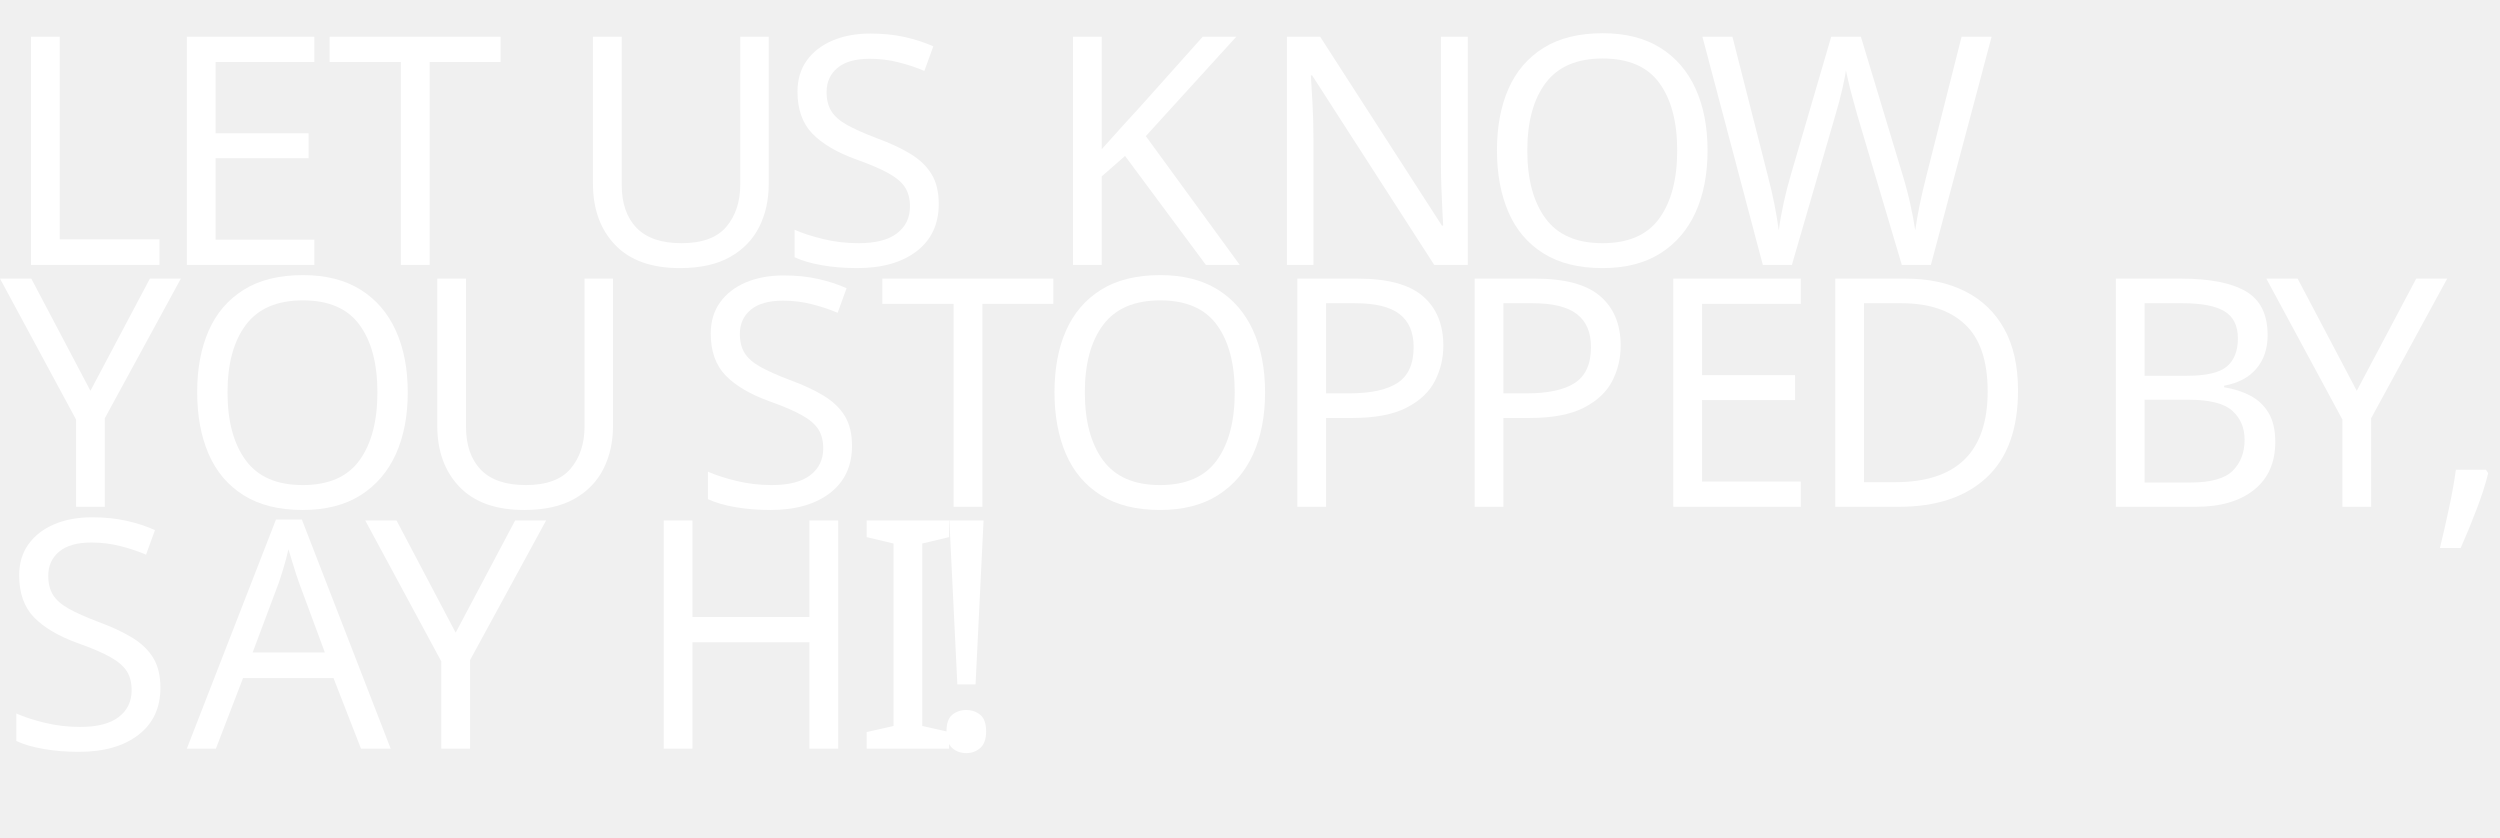
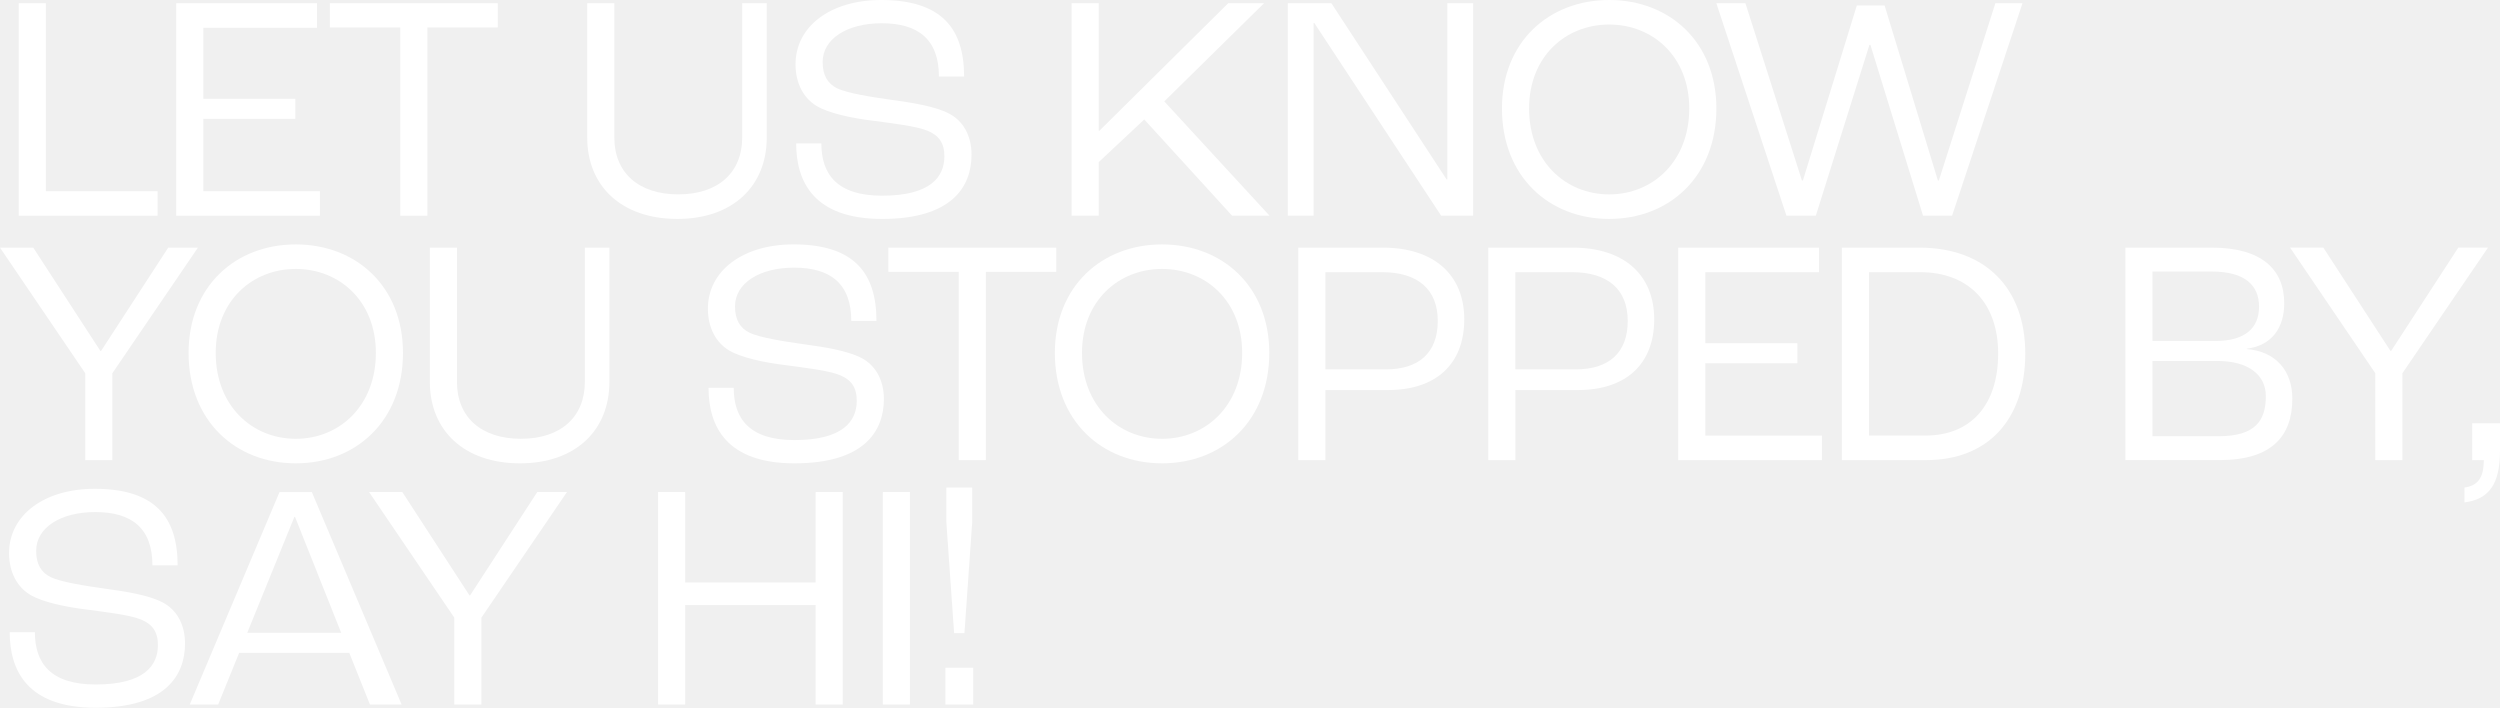
- <svg xmlns="http://www.w3.org/2000/svg" id="Capa_2" data-name="Capa 2" viewBox="0 0 1190.47 398.65">
-   <defs>
-     <style>
-       .cls-1 {
-         letter-spacing: -.04em;
-       }
- 
-       .cls-2 {
-         letter-spacing: -.08em;
-       }
- 
-       .cls-3 {
-         letter-spacing: -.04em;
-       }
- 
-       .cls-4 {
-         letter-spacing: -.15em;
-       }
- 
-       .cls-5 {
-         letter-spacing: -.04em;
-       }
- 
-       .cls-6 {
-         letter-spacing: -.03em;
-       }
- 
-       .cls-7 {
-         letter-spacing: -.04em;
-       }
- 
-       .cls-8 {
-         letter-spacing: -.06em;
-       }
- 
-       .cls-9 {
-         fill: #fff;
-         font-family: RocGrotesk-Regular, 'Roc Grotesk';
-         font-size: 152.17px;
-       }
- 
-       .cls-10 {
-         letter-spacing: -.05em;
-       }
- 
-       .cls-11 {
-         letter-spacing: -.05em;
-       }
- 
-       .cls-12 {
-         letter-spacing: -.03em;
-       }
- 
-       .cls-13 {
-         letter-spacing: -.02em;
-       }
- 
-       .cls-14 {
-         letter-spacing: -.1em;
-       }
- 
-       .cls-15 {
-         letter-spacing: -.04em;
-       }
- 
-       .cls-16 {
-         letter-spacing: -.07em;
-       }
- 
-       .cls-17 {
-         letter-spacing: -.05em;
-       }
- 
-       .cls-18 {
-         letter-spacing: -.15em;
-       }
- 
-       .cls-19 {
-         letter-spacing: -.08em;
-       }
- 
-       .cls-20 {
-         letter-spacing: -.06em;
-       }
- 
-       .cls-21 {
-         letter-spacing: -.03em;
-       }
- 
-       .cls-22 {
-         letter-spacing: -.05em;
-       }
-     </style>
-   </defs>
-   <g id="Capa_1-2" data-name="Capa 1">
-     <text class="cls-9" transform="translate(0 126.15)">
-       <tspan class="cls-11" x="0" y="0">L</tspan>
-       <tspan class="cls-21" x="74.21" y="0">E</tspan>
-       <tspan class="cls-13" x="155.44" y="0">T </tspan>
-       <tspan class="cls-1" x="268.66" y="0">U</tspan>
-       <tspan class="cls-13" x="370.63" y="0">S </tspan>
-       <tspan class="cls-10" x="496.17" y="0">K</tspan>
-       <tspan class="cls-7" x="598.05" y="0">N</tspan>
-       <tspan class="cls-16" x="703.55" y="0">O</tspan>
-       <tspan class="cls-13" x="808.84" y="0">W</tspan>
-       <tspan class="cls-14" x="0" y="115.18">Y</tspan>
-       <tspan class="cls-15" x="84.61" y="115.18">O</tspan>
-       <tspan class="cls-12" x="194.51" y="115.18">U </tspan>
-       <tspan class="cls-20" x="329.33" y="115.18">S</tspan>
-       <tspan class="cls-19" x="418.64" y="115.18">T</tspan>
-       <tspan class="cls-3" x="492.85" y="115.18">O</tspan>
-       <tspan class="cls-17" x="603" y="115.18">PP</tspan>
-       <tspan class="cls-22" x="782.04" y="115.18">E</tspan>
-       <tspan class="cls-12" x="859.16" y="115.18">D </tspan>
-       <tspan class="cls-2" x="992.77" y="115.18">B</tspan>
-       <tspan class="cls-4" x="1079.2" y="115.18">Y</tspan>
-       <tspan class="cls-13" x="1155.62" y="115.18">,</tspan>
-       <tspan class="cls-8" x="0" y="230.35">S</tspan>
-       <tspan class="cls-18" x="88.96" y="230.35">A</tspan>
-       <tspan class="cls-13" x="173.92" y="230.35">Y </tspan>
-       <tspan class="cls-5" x="301.28" y="230.35">H</tspan>
-       <tspan class="cls-6" x="406.6" y="230.35">I</tspan>
-       <tspan class="cls-13" x="439.75" y="230.35">!</tspan>
-     </text>
+ <svg xmlns="http://www.w3.org/2000/svg" version="1.1" id="Capa_1" x="0px" y="0px" viewBox="0 0 1178.14 333.53" style="enable-background:new 0 0 1178.14 333.53;" xml:space="preserve">
+   <style type="text/css">
+ 	.st0{fill:#FFFFFF;}
+ </style>
+   <g>
+     <g>
+       <path class="st0" d="M8.83,1.52h12.78v88.57h52.65v11.57H8.83V1.52z" />
+       <path class="st0" d="M83.04,1.52h66.35v11.57H95.82v33.48h43.37V56H95.82v34.09h54.94v11.57H83.04V1.52z" />
+       <path class="st0" d="M188.62,12.93h-33.17V1.52h79.13v11.41H201.4v88.72h-12.78V12.93z" />
+       <path class="st0" d="M276.73,64.83V1.52h12.78v63.3c0,16.44,11.26,26.78,30.13,26.78c18.87,0,30.13-10.35,30.13-26.78V1.52h11.57    v63.3c0,22.83-15.98,38.35-42.15,38.35C292.86,103.17,276.73,87.65,276.73,64.83z" />
+       <path class="st0" d="M375.2,67.57h11.87c0,14.46,7.3,24.65,28.61,24.65c22.98,0,29.37-8.98,29.37-18.57    c0-6.39-2.74-9.89-7.91-12.02c-5.48-2.28-16.89-3.5-25.57-4.72c-10.35-1.22-21.3-3.65-26.78-7c-5.78-3.5-9.89-10.2-9.89-19.63    c0-17.8,16.44-30.28,40.33-30.28c28,0,39.11,12.93,39.11,36.07h-11.87c0-17.5-9.74-25.11-26.94-25.11    c-16.28,0-27.85,7.3-27.85,18.26c0,6.39,2.43,10.2,6.7,12.33c4.87,2.43,16.89,4.26,25.57,5.48c10.04,1.37,20.54,3.04,27.09,6.39    c6.7,3.35,10.8,10.35,10.8,19.48c0,15.22-9.43,30.28-42.15,30.28C383.56,103.17,375.2,85.67,375.2,67.57z" />
+       <path class="st0" d="M505,1.52h12.78v60.11h0.3L578.8,1.52h16.89l-47.02,46.26l49.61,53.87h-17.65L539.24,56.3l-21.46,20.09v25.26    H505V1.52z" />
+       <path class="st0" d="M606.88,1.52h20.54l54.33,83.09h0.3V1.52h12.17v100.13h-15.07l-59.8-90.85h-0.3v90.85h-12.17V1.52z" />
+       <path class="st0" d="M707.81,51.13c0-31.5,22.22-51.13,50.52-51.13s50.52,19.63,50.52,51.13c0,32.11-22.22,52.04-50.52,52.04    S707.81,83.24,707.81,51.13z M796.07,51.13c0-24.5-17.2-39.57-37.74-39.57c-20.54,0-37.74,15.06-37.74,39.57    c0,24.96,17.2,40.48,37.74,40.48C778.88,91.61,796.07,76.09,796.07,51.13z" />
+       <path class="st0" d="M808.84,1.52h13.7l26.63,83.54h0.46l25.41-82.48h13.09l25.11,82.48h0.46l26.63-83.54h12.78l-33.17,100.13    h-13.7l-24.8-80.5h-0.46l-25.26,80.5h-13.85L808.84,1.52z" />
+       <path class="st0" d="M40.17,175.89L0,116.7h15.67l31.65,48.7h0.3l31.65-48.7h14l-40.33,59.2v40.94H40.17V175.89z" />
+       <path class="st0" d="M88.87,166.31c0-31.5,22.22-51.13,50.52-51.13s50.52,19.63,50.52,51.13c0,32.11-22.22,52.04-50.52,52.04    S88.87,198.42,88.87,166.31z M177.13,166.31c0-24.5-17.2-39.57-37.74-39.57c-20.54,0-37.74,15.06-37.74,39.57    c0,24.96,17.2,40.48,37.74,40.48C159.94,206.79,177.13,191.26,177.13,166.31z" />
+       <path class="st0" d="M202.57,180v-63.3h12.78V180c0,16.44,11.26,26.78,30.13,26.78c18.87,0,30.13-10.35,30.13-26.78v-63.3h11.57    V180c0,22.83-15.98,38.35-42.15,38.35C218.7,218.35,202.57,202.83,202.57,180z" />
+       <path class="st0" d="M333.9,182.74h11.87c0,14.46,7.3,24.65,28.61,24.65c22.98,0,29.37-8.98,29.37-18.57    c0-6.39-2.74-9.89-7.91-12.02c-5.48-2.28-16.89-3.5-25.57-4.72c-10.35-1.22-21.3-3.65-26.78-7c-5.78-3.5-9.89-10.2-9.89-19.63    c0-17.8,16.44-30.28,40.33-30.28c28,0,39.11,12.93,39.11,36.07h-11.87c0-17.5-9.74-25.11-26.94-25.11    c-16.28,0-27.85,7.3-27.85,18.26c0,6.39,2.43,10.2,6.7,12.33c4.87,2.43,16.89,4.26,25.57,5.48c10.04,1.37,20.54,3.04,27.09,6.39    c6.7,3.35,10.8,10.35,10.8,19.48c0,15.22-9.43,30.28-42.15,30.28C342.27,218.35,333.9,200.85,333.9,182.74z" />
+       <path class="st0" d="M451.81,128.11h-33.17V116.7h79.13v11.41H464.6v88.72h-12.78V128.11z" />
+       <path class="st0" d="M497.11,166.31c0-31.5,22.22-51.13,50.52-51.13s50.52,19.63,50.52,51.13c0,32.11-22.22,52.04-50.52,52.04    S497.11,198.42,497.11,166.31z M585.38,166.31c0-24.5-17.2-39.57-37.74-39.57c-20.54,0-37.74,15.06-37.74,39.57    c0,24.96,17.2,40.48,37.74,40.48C568.18,206.79,585.38,191.26,585.38,166.31z" />
+       <path class="st0" d="M611.82,116.7h39.87c24.2,0,38.35,12.93,38.35,33.78c0,21.3-13.54,33.33-35.91,33.33H624.6v33.02h-12.78    V116.7z M653.06,174.07c15.37,0,24.5-7.61,24.5-22.83c0-14.91-9.43-22.98-26.33-22.98H624.6v45.8H653.06z" />
+       <path class="st0" d="M701.34,116.7h39.87c24.2,0,38.35,12.93,38.35,33.78c0,21.3-13.54,33.33-35.91,33.33h-29.52v33.02h-12.78    V116.7z M742.58,174.07c15.37,0,24.5-7.61,24.5-22.83c0-14.91-9.43-22.98-26.33-22.98h-26.63v45.8H742.58z" />
+       <path class="st0" d="M790.87,116.7h66.35v11.57h-53.57v33.48h43.37v9.43h-43.37v34.09h54.94v11.57h-67.72V116.7z" />
+       <path class="st0" d="M867.99,116.7h36.52c30.89,0,49.91,18.87,49.91,49.91c0,31.35-17.8,50.22-46.72,50.22h-39.72V116.7z     M907.4,205.26c21.3,0,34.24-14.3,34.24-38.65c0-23.89-14-38.35-36.83-38.35h-24.04v77H907.4z" />
+       <path class="st0" d="M1001.59,116.7h40.78c23.28,0,34.09,10.2,34.09,26.17c0,11.57-5.78,19.94-17.65,21.46v0.15    c13.85,1.22,21.46,10.35,21.46,23.43c0,17.65-9.74,28.91-34.24,28.91h-44.43V116.7z M1044.05,160.68    c14.15,0,20.54-6.24,20.54-16.13c0-10.04-6.54-16.59-22.37-16.59h-27.85v32.72H1044.05z M1045.57,205.57    c17.2,0,22.22-7.3,22.22-18.87c0-10.04-8.22-16.59-22.83-16.59h-30.59v35.46H1045.57z" />
+       <path class="st0" d="M1119.38,175.89l-40.17-59.2h15.67l31.65,48.7h0.3l31.65-48.7h14l-40.33,59.2v40.94h-12.78V175.89z" />
+       <path class="st0" d="M1161.4,229.76c6.54-0.91,8.98-4.87,9.13-12.63v-0.3h-5.48v-17.35h13.09v12.94    c0,15.52-5.02,22.83-16.74,24.35V229.76z" />
+       <path class="st0" d="M4.57,297.92h11.87c0,14.46,7.3,24.65,28.61,24.65c22.98,0,29.37-8.98,29.37-18.57    c0-6.39-2.74-9.89-7.91-12.02c-5.48-2.28-16.89-3.5-25.57-4.72c-10.35-1.22-21.3-3.65-26.78-7c-5.78-3.5-9.89-10.2-9.89-19.63    c0-17.8,16.44-30.28,40.33-30.28c28,0,39.11,12.93,39.11,36.07H71.83c0-17.5-9.74-25.11-26.94-25.11    c-16.28,0-27.85,7.3-27.85,18.26c0,6.39,2.43,10.2,6.7,12.33c4.87,2.43,16.89,4.26,25.57,5.48c10.04,1.37,20.54,3.04,27.09,6.39    c6.7,3.35,10.8,10.35,10.8,19.48c0,15.22-9.43,30.28-42.15,30.28C12.94,333.53,4.57,316.03,4.57,297.92z" />
+       <path class="st0" d="M164.59,307.66H112.7l-9.89,24.35H89.42l42.31-100.13h15.22l42.31,100.13h-14.91L164.59,307.66z     M160.79,298.22l-21.76-54.63h-0.3l-22.22,54.63H160.79z" />
+       <path class="st0" d="M214.09,291.07l-40.17-59.2h15.67l31.65,48.7h0.3l31.65-48.7h14l-40.33,59.2v40.94h-12.78V291.07z" />
+       <path class="st0" d="M310.11,231.87h12.78v42.61h61.48v-42.61h12.78v100.13h-12.78v-46.87h-61.48v46.87h-12.78V231.87z" />
+       <path class="st0" d="M416.04,231.87h12.78v100.13h-12.78V231.87z" />
+       <path class="st0" d="M445.53,314.66h13.09v17.35h-13.09V314.66z M445.98,246.18v-16.43h12.17v16.43l-3.65,52.2h-4.87    L445.98,246.18z" />
+     </g>
  </g>
</svg>
